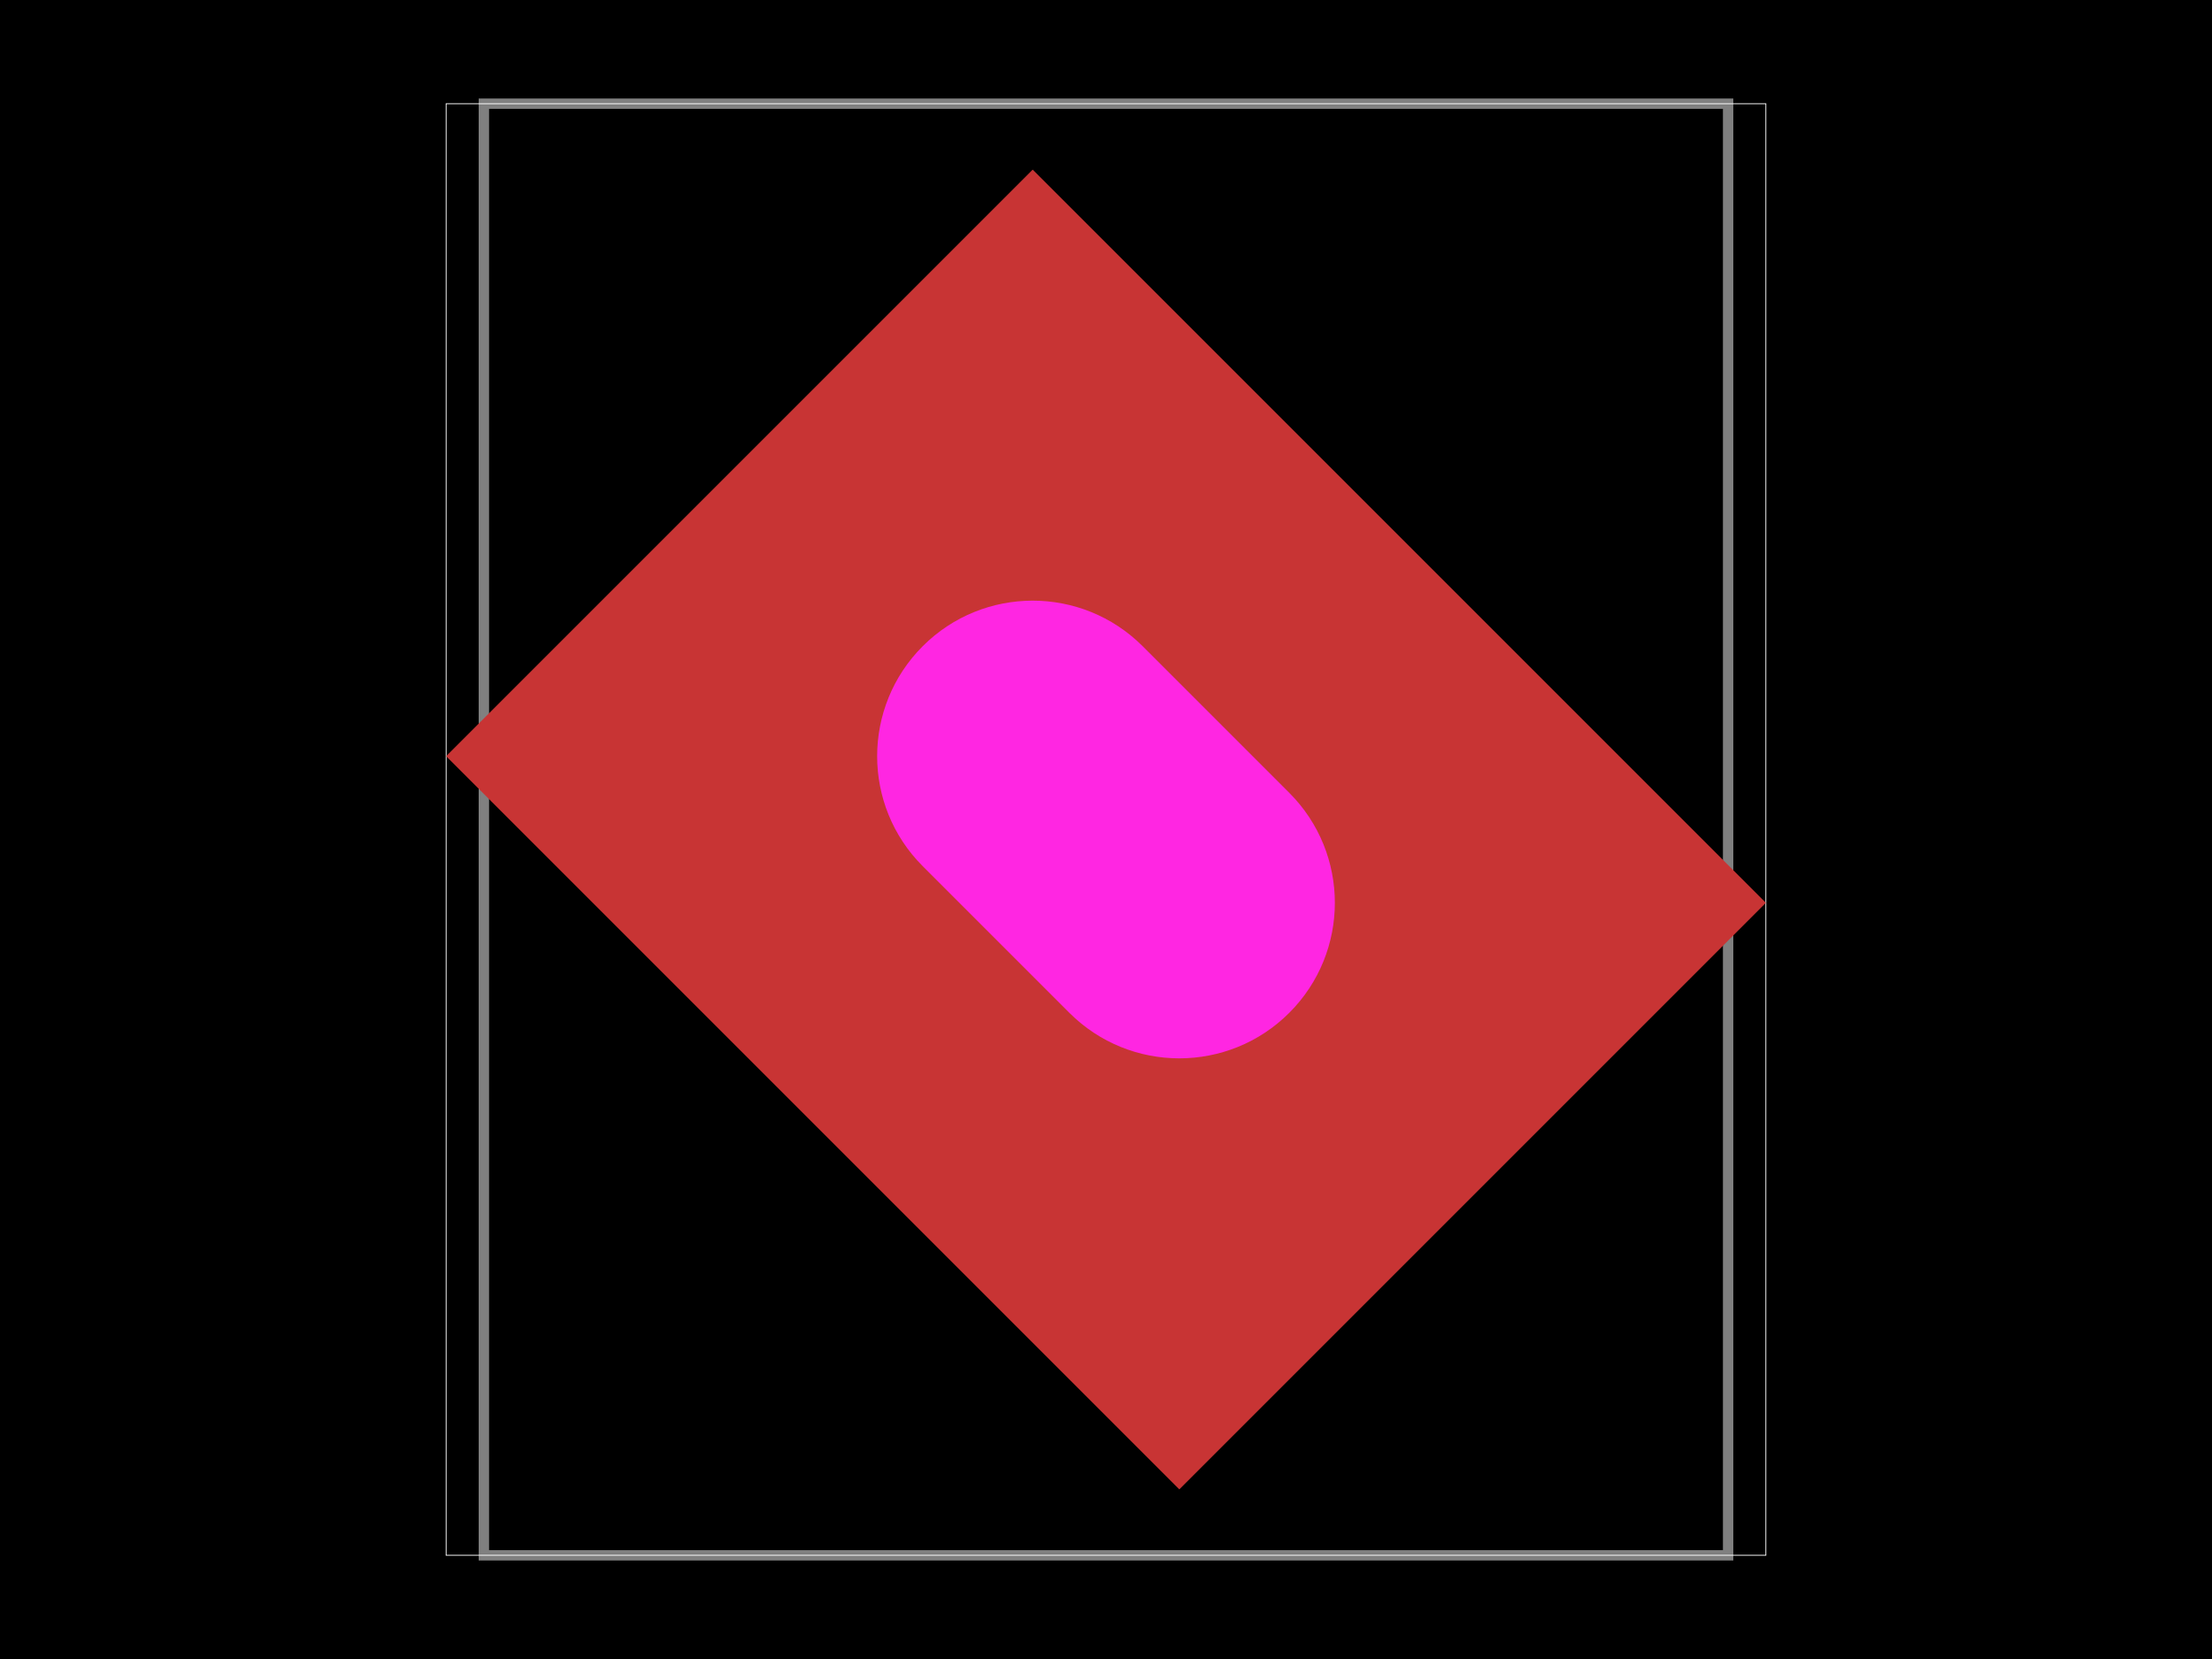
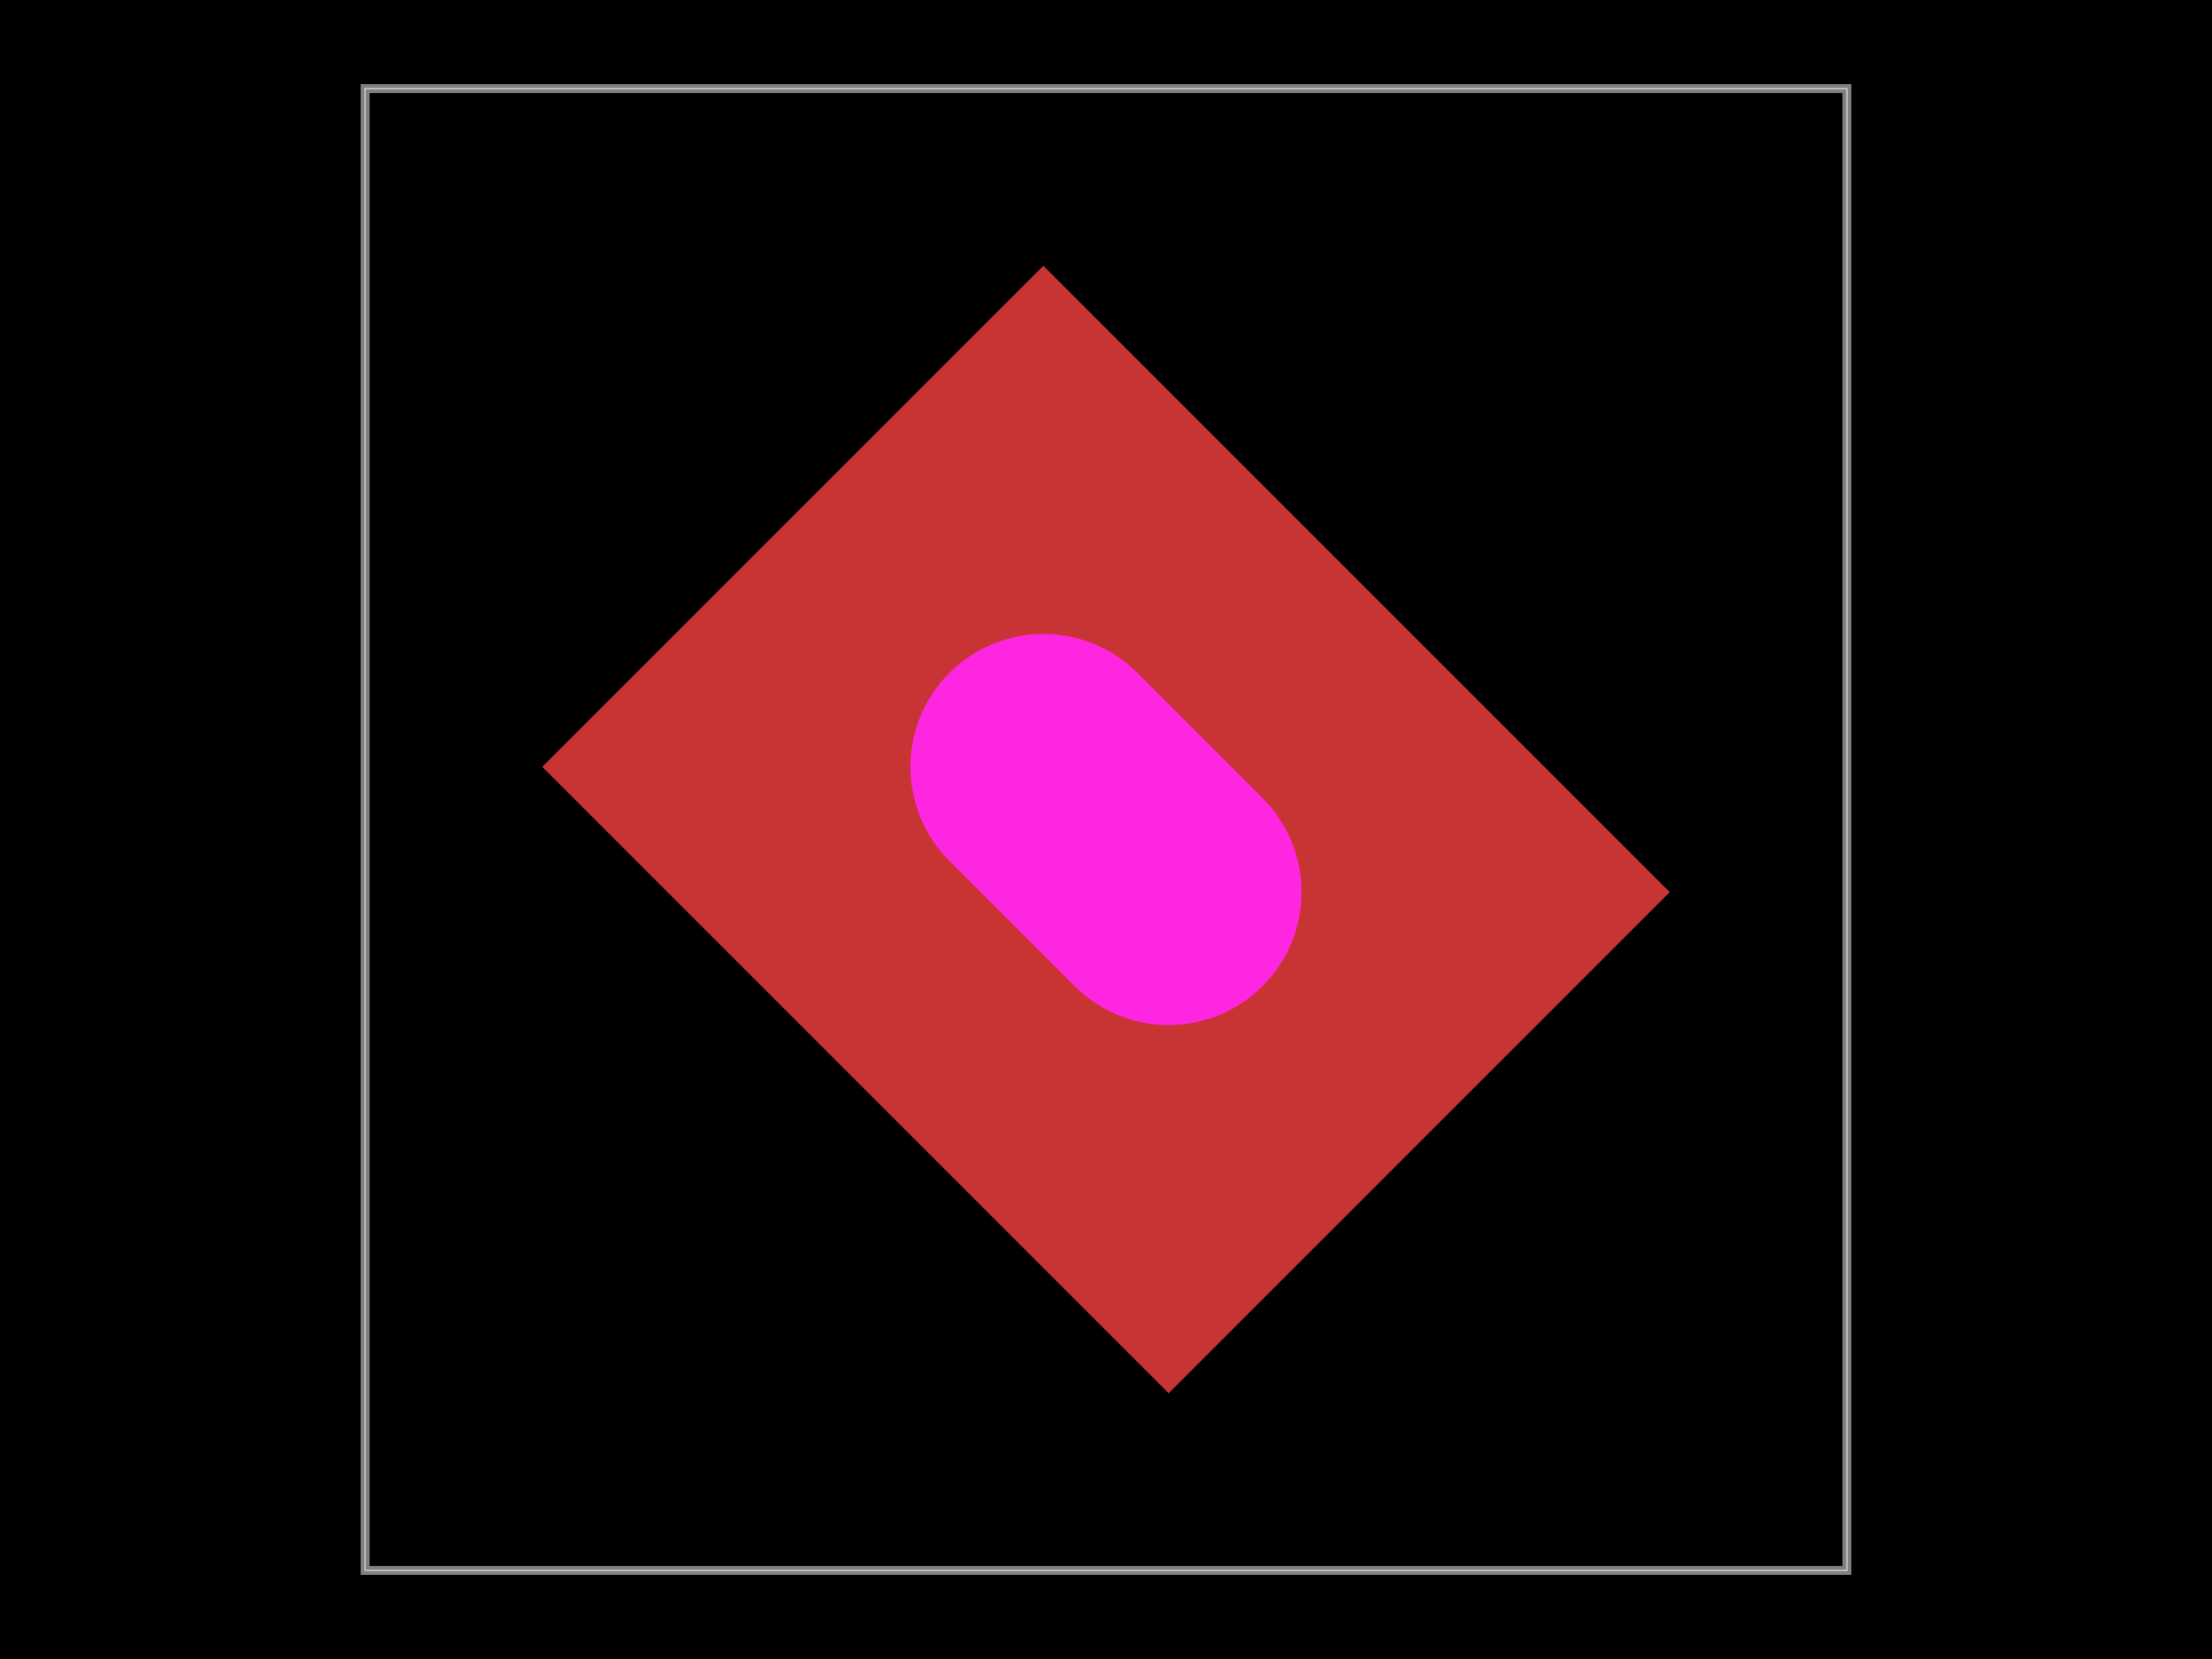
- <svg xmlns="http://www.w3.org/2000/svg" width="800" height="600" data-software-used-string="@tscircuit/core@0.0.1426">
+ <svg xmlns="http://www.w3.org/2000/svg" width="800" height="600" data-software-used-string="@tscircuit/core@0.0.1680">
  <style />
  <rect class="boundary" x="0" y="0" fill="#000" width="800" height="600" data-type="pcb_background" data-pcb-layer="global" />
-   <rect class="pcb-boundary" fill="none" stroke="#fff" stroke-width="0.3" x="161.351" y="37.5" width="477.297" height="525" data-type="pcb_boundary" data-pcb-layer="global" />
-   <path class="pcb-board" d="M 175 562.5 L 625 562.5 L 625 37.5 L 175 37.5 Z" fill="none" stroke="rgba(255, 255, 255, 0.5)" stroke-width="3.75" data-type="pcb_board" data-pcb-layer="board" />
+   <rect class="pcb-boundary" fill="none" stroke="#fff" stroke-width="0.3" x="132.038" y="32.038" width="535.925" height="535.925" data-type="pcb_boundary" data-pcb-layer="global" />
+   <path class="pcb-board" d="M 132.038 567.962 L 667.962 567.962 L 667.962 32.038 L 132.038 32.038 Z" fill="none" stroke="rgba(255, 255, 255, 0.5)" stroke-width="3.204" data-type="pcb_board" data-pcb-layer="board" />
  <g data-type="pcb_plated_hole" data-pcb-layer="through" data-pad-name="U2.pin1">
-     <rect class="pcb-hole-outer-pad" fill="rgb(200, 52, 52)" x="-150" y="-187.5" width="300" height="375" transform="translate(400 300) rotate(-45)" data-type="pcb_plated_hole" data-pcb-layer="top" />
-     <rect class="pcb-hole-inner" fill="#FF26E2" x="-56.25" y="-93.75" width="112.5" height="187.5" rx="56.25" ry="56.25" transform="translate(400 300) rotate(-45)" data-type="pcb_plated_hole_drill" data-pcb-layer="drill" />
+     <rect class="pcb-hole-outer-pad" fill="rgb(200, 52, 52)" x="-128.151" y="-160.189" width="256.302" height="320.377" transform="translate(400 300) rotate(-45)" data-type="pcb_plated_hole" data-pcb-layer="top" />
+     <rect class="pcb-hole-inner" fill="#FF26E2" x="-48.057" y="-80.094" width="96.113" height="160.189" rx="48.057" ry="48.057" transform="translate(400 300) rotate(-45)" data-type="pcb_plated_hole_drill" data-pcb-layer="drill" />
  </g>
</svg>
